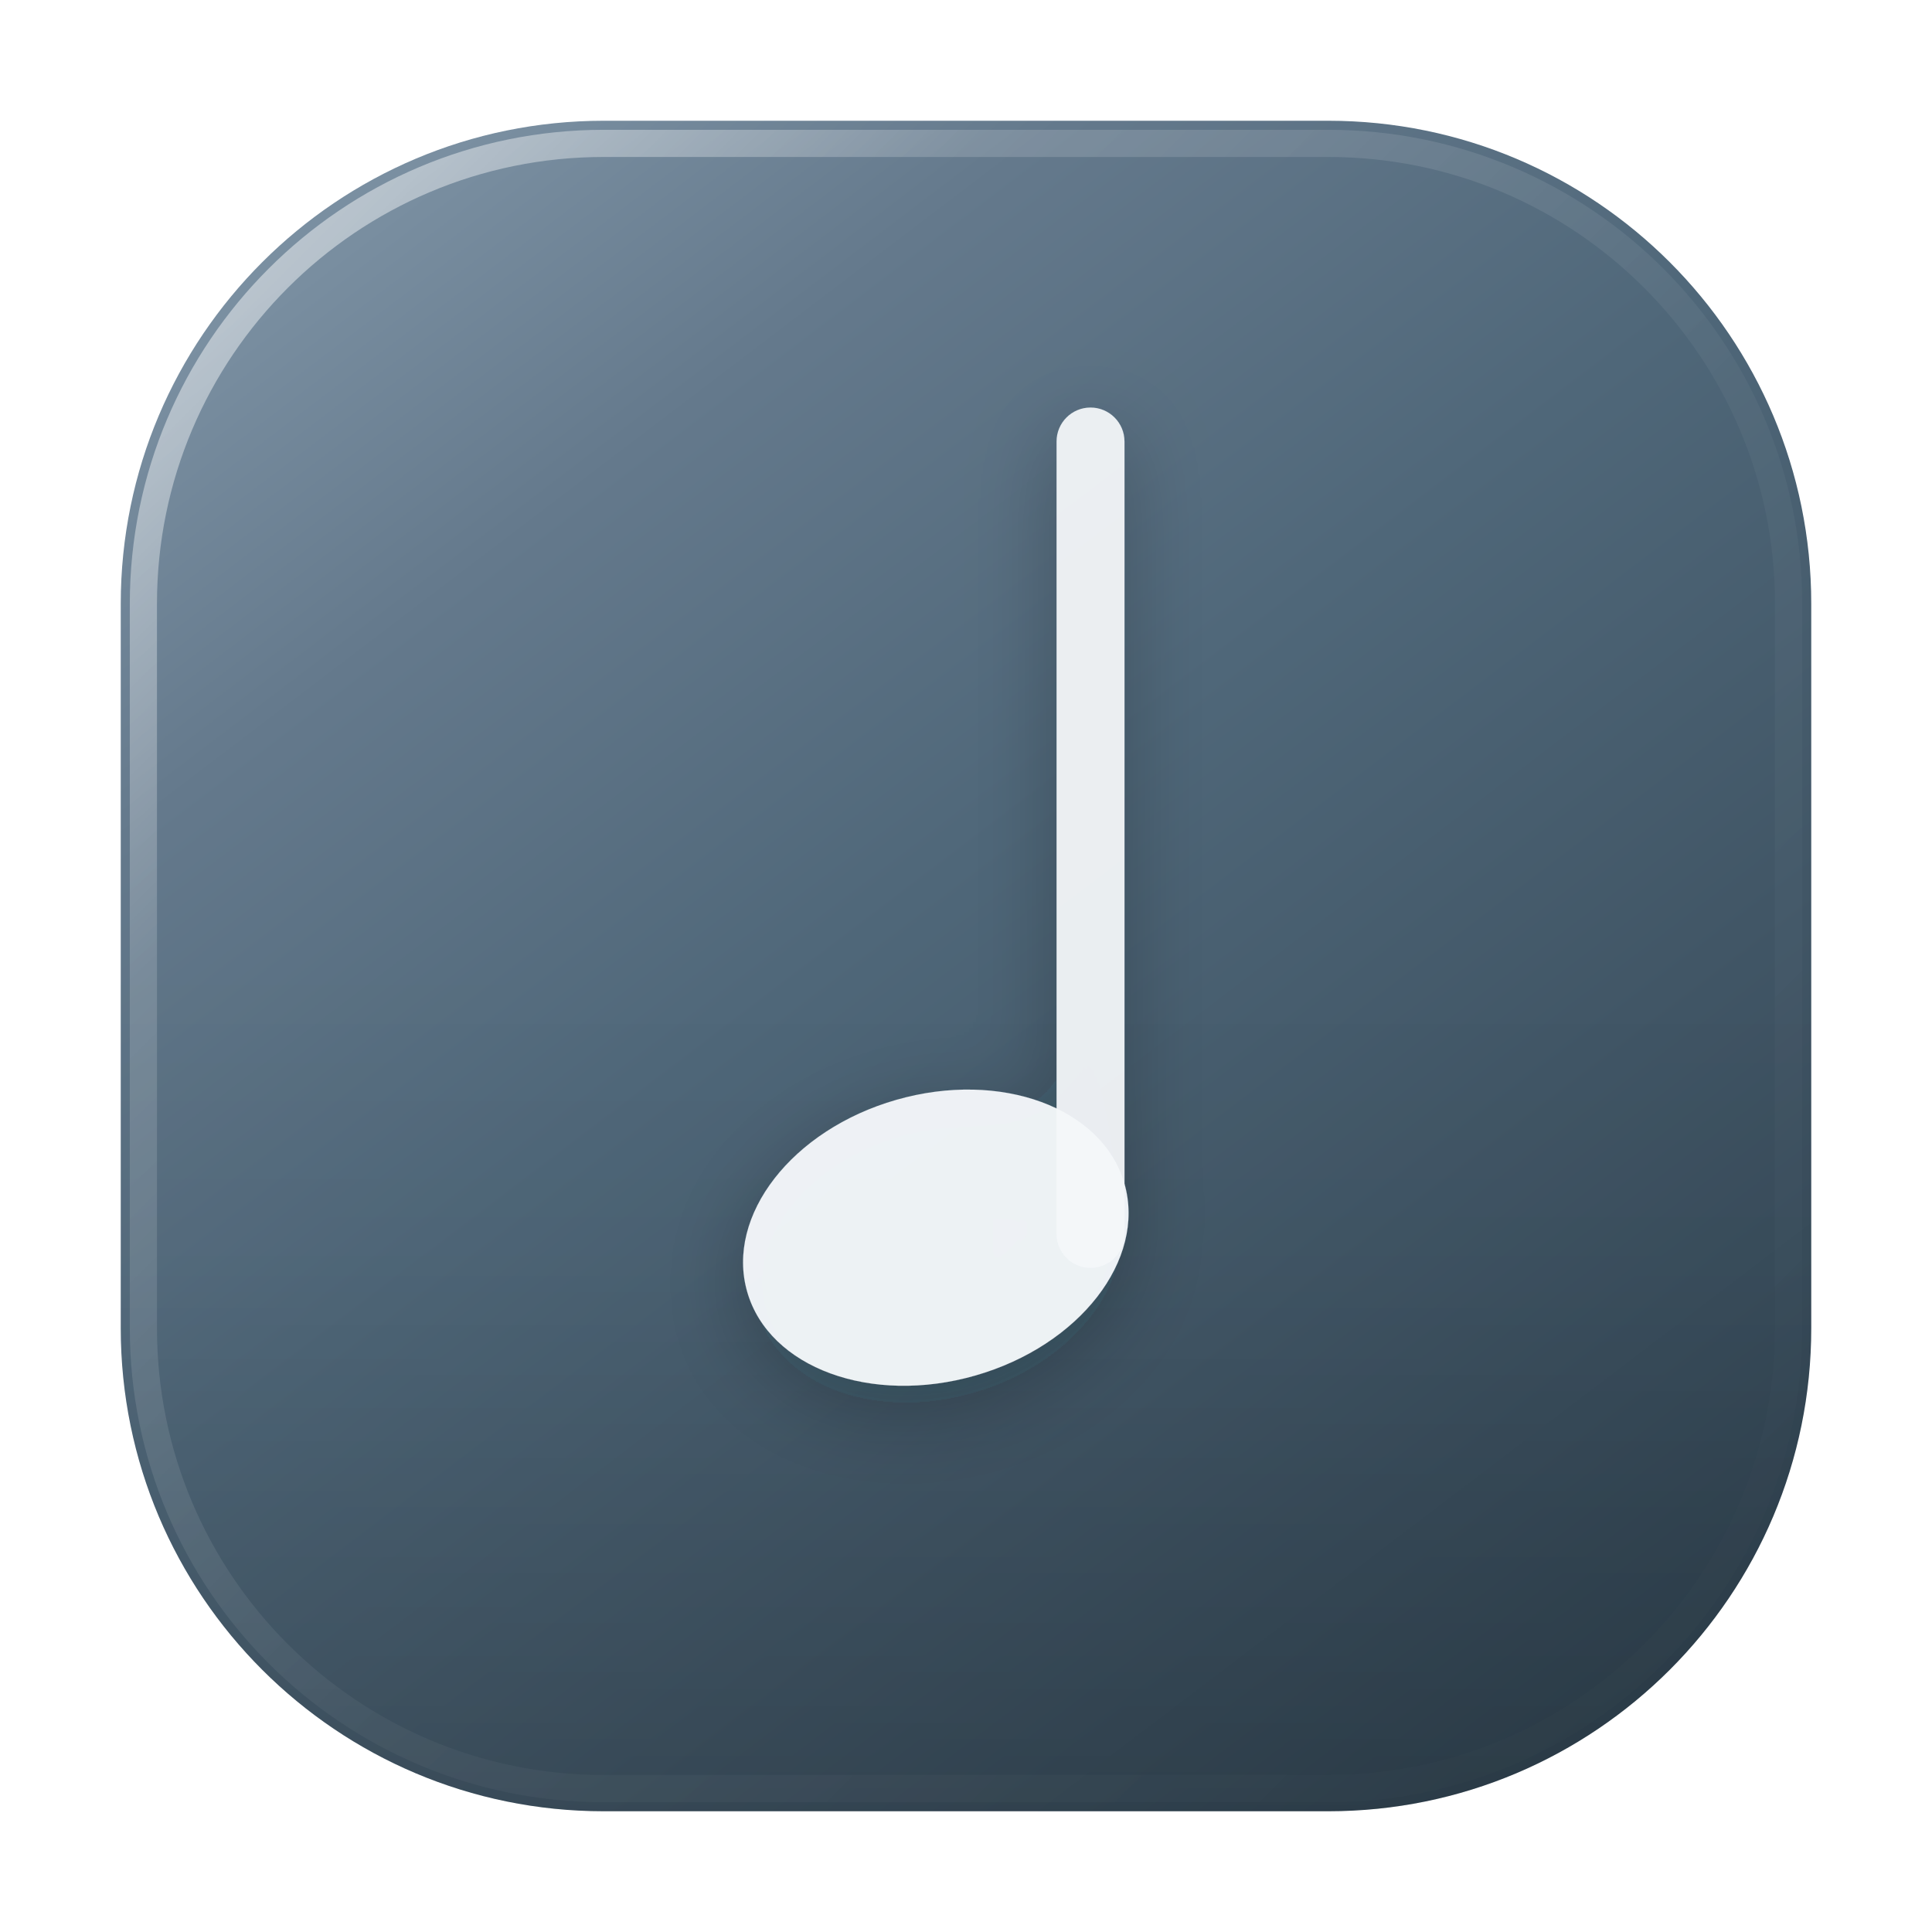
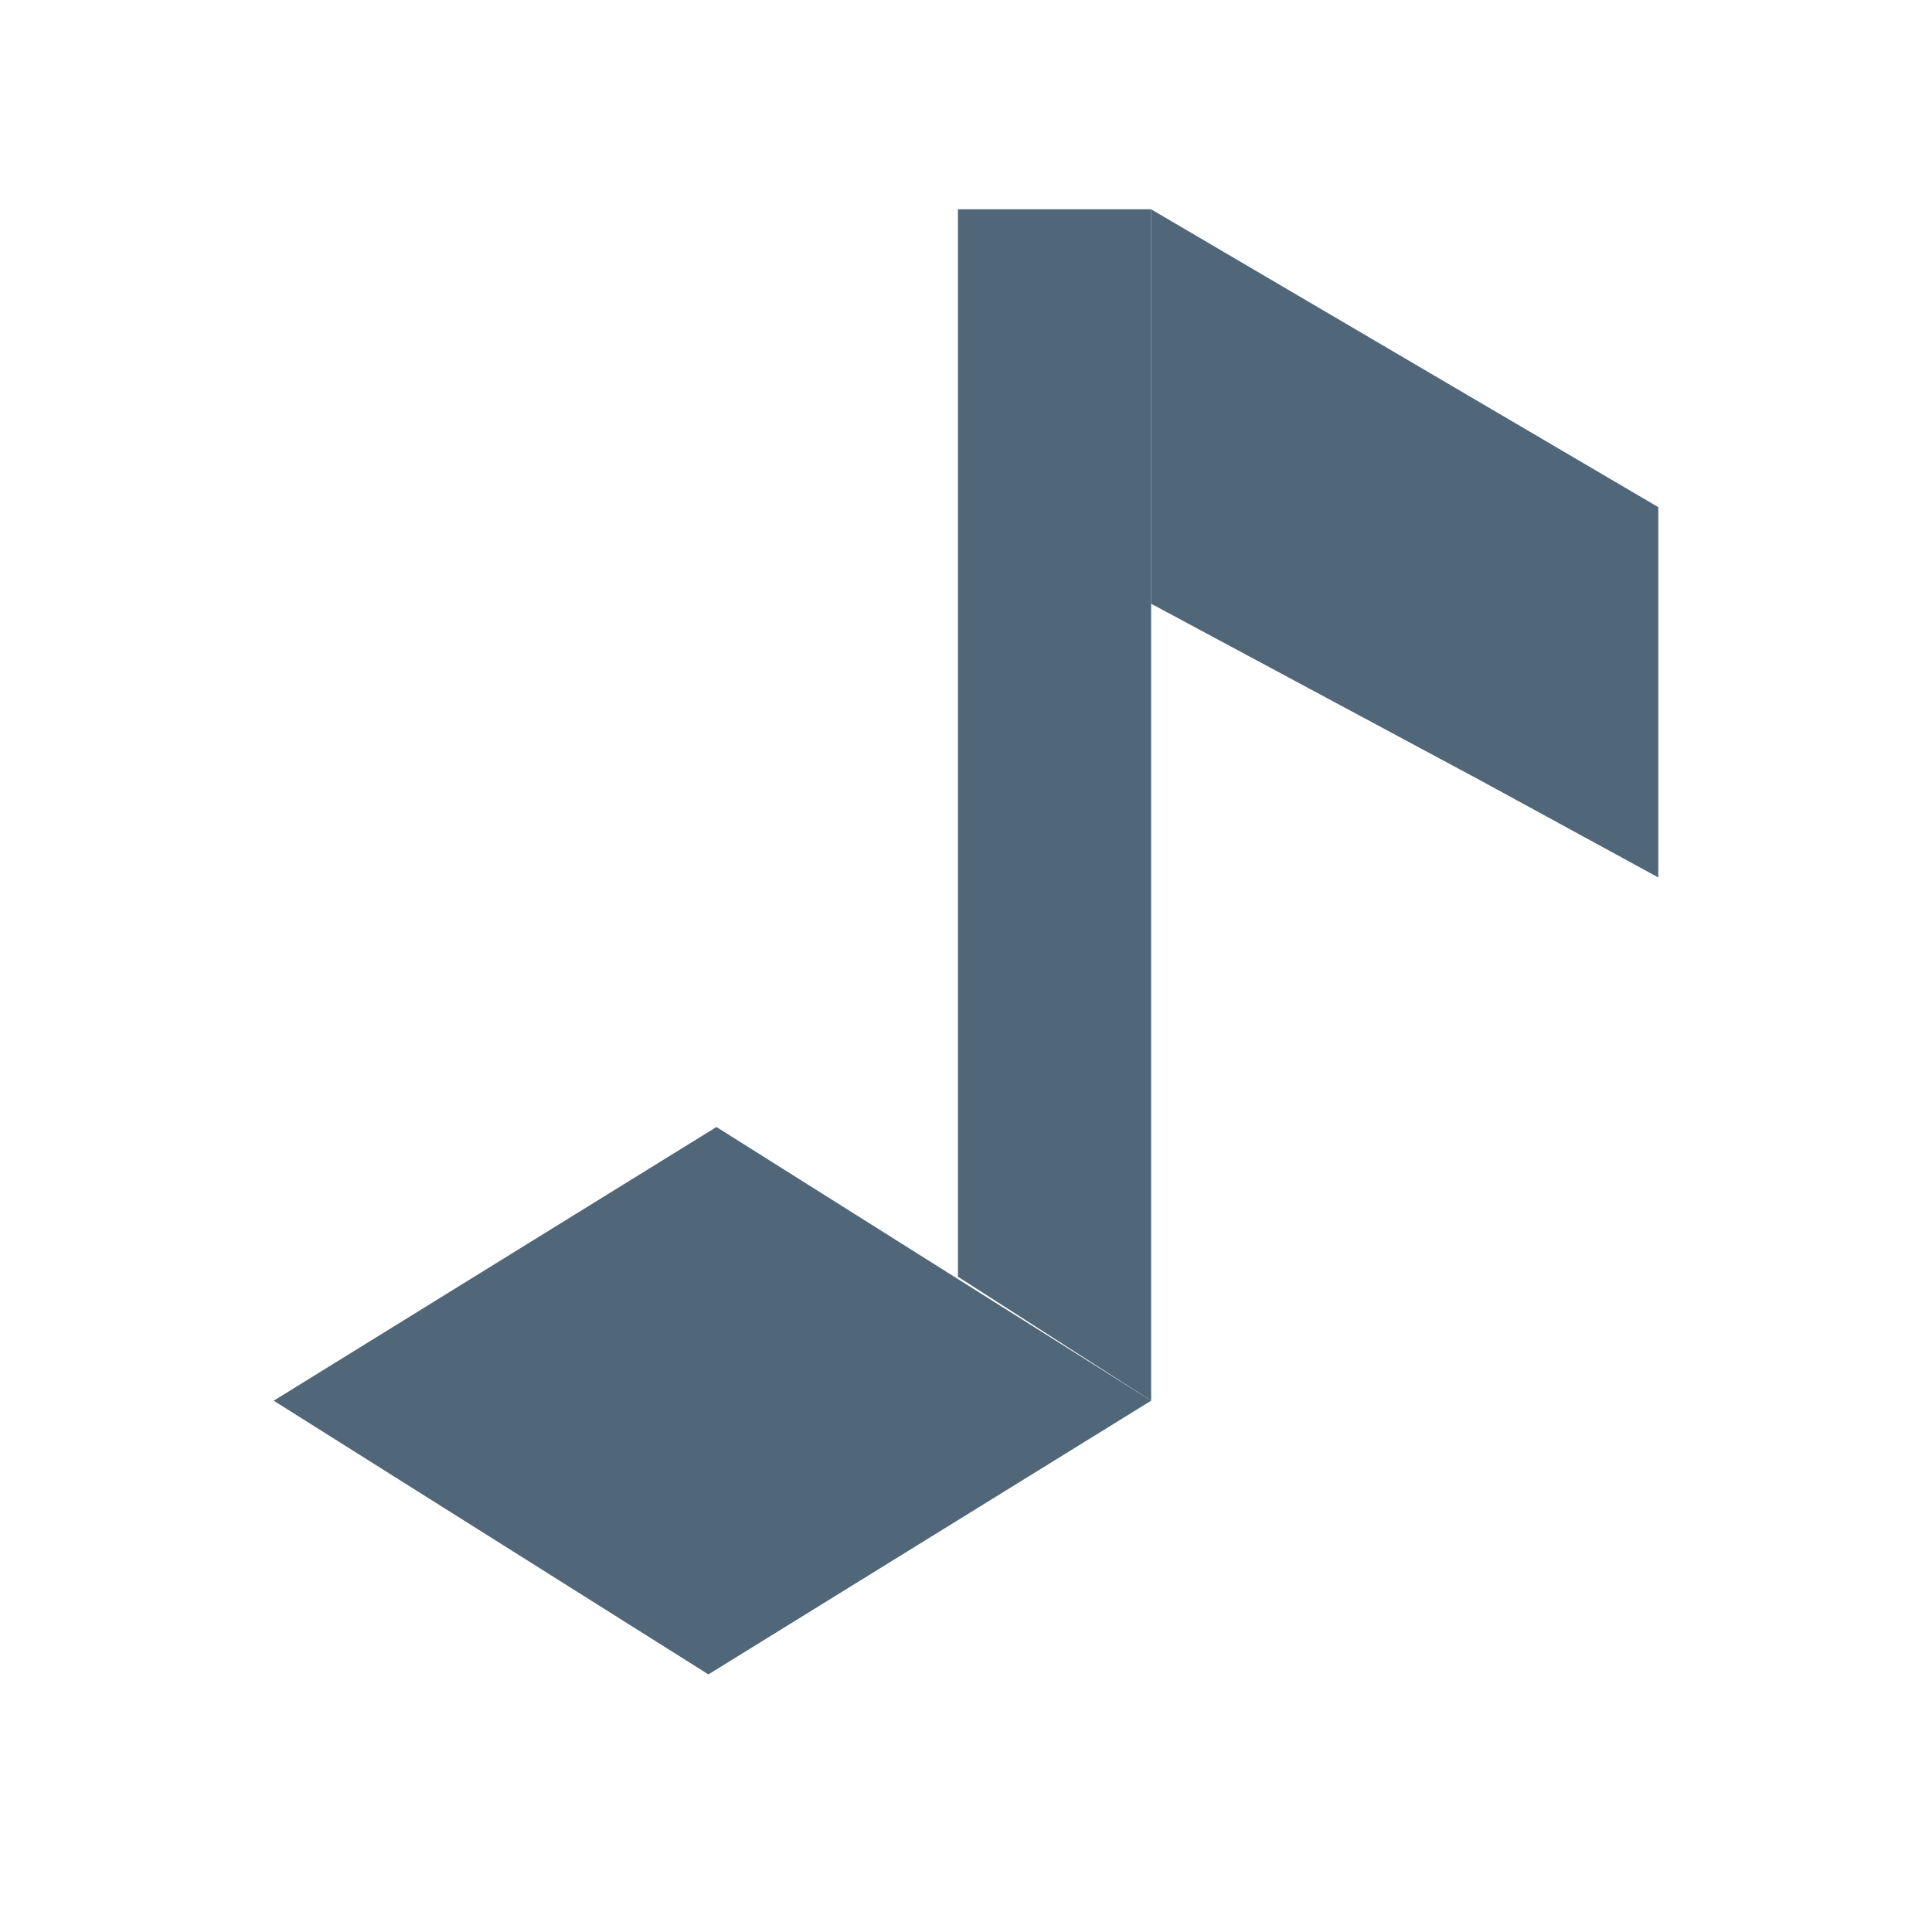
- <svg xmlns="http://www.w3.org/2000/svg" viewBox="0 0 128 128">
-   <defs>
-     <linearGradient id="base" x1="0.15" y1="0.05" x2="0.85" y2="0.97">
-       <stop offset="0%" stop-color="#7A8FA1" />
-       <stop offset="18%" stop-color="#64798C" />
-       <stop offset="45%" stop-color="#4F6779" />
-       <stop offset="72%" stop-color="#415666" />
-       <stop offset="100%" stop-color="#324553" />
-     </linearGradient>
-     <linearGradient id="depth" x1="0" y1="0.50" x2="0" y2="1">
-       <stop offset="0%" stop-color="rgba(0,0,0,0)" />
-       <stop offset="35%" stop-color="rgba(0,0,0,0.03)" />
-       <stop offset="100%" stop-color="rgba(0,0,0,0.16)" />
-     </linearGradient>
-     <linearGradient id="rim" x1="0" y1="0" x2="1" y2="1">
-       <stop offset="0%" stop-color="rgba(255,255,255,0.60)" />
-       <stop offset="25%" stop-color="rgba(255,255,255,0.16)" />
-       <stop offset="55%" stop-color="rgba(255,255,255,0.04)" />
-       <stop offset="100%" stop-color="rgba(255,255,255,0)" />
-     </linearGradient>
-     <filter id="shadow" x="-25%" y="-20%" width="155%" height="145%">
-       <feDropShadow dx="0" dy="3" stdDeviation="7" flood-color="rgba(20,32,42,0.30)" />
-     </filter>
-     <filter id="noteEmboss" x="-35%" y="-25%" width="170%" height="155%">
-       <feDropShadow dx="0" dy="1.5" stdDeviation="2.8" flood-color="rgba(16,28,38,0.26)" />
-     </filter>
-   </defs>
-   <rect x="8" y="8" width="112" height="112" rx="32" fill="rgba(0,0,0,0)" filter="url(#shadow)" />
-   <rect x="8" y="8" width="112" height="112" rx="32" fill="url(#base)" />
-   <rect x="8" y="8" width="112" height="112" rx="32" fill="url(#depth)" />
-   <rect x="9.5" y="9.5" width="109" height="109" rx="30.5" fill="none" stroke="url(#rim)" stroke-width="1.8" />
-   <g filter="url(#noteEmboss)">
-     <ellipse cx="62" cy="82" rx="13" ry="9.5" transform="rotate(-16 62 82)" fill="#F4F8FA" opacity="0.96" />
-     <rect x="70" y="27" width="4.5" height="57" rx="2.25" fill="#F4F8FA" opacity="0.93" />
+ <svg xmlns="http://www.w3.org/2000/svg" viewBox="0 0 24 24">
+   <style>
+     .ink { fill: #4f6779; }
+     @media (prefers-color-scheme: dark) { .ink { fill: #9ab0c2; } }
+   </style>
+   <g class="ink">
+     <polygon points="3.4,17.4 8.9,14 14.3,17.4 8.8,20.8" />
+     <polygon points="11.9,2.6 14.3,2.6 14.3,17.4 11.9,15.86" />
+     <polygon points="14.3,2.6 20.6,6.3 20.6,10.9 18.4,9.7 14.3,7.5" />
  </g>
</svg>
